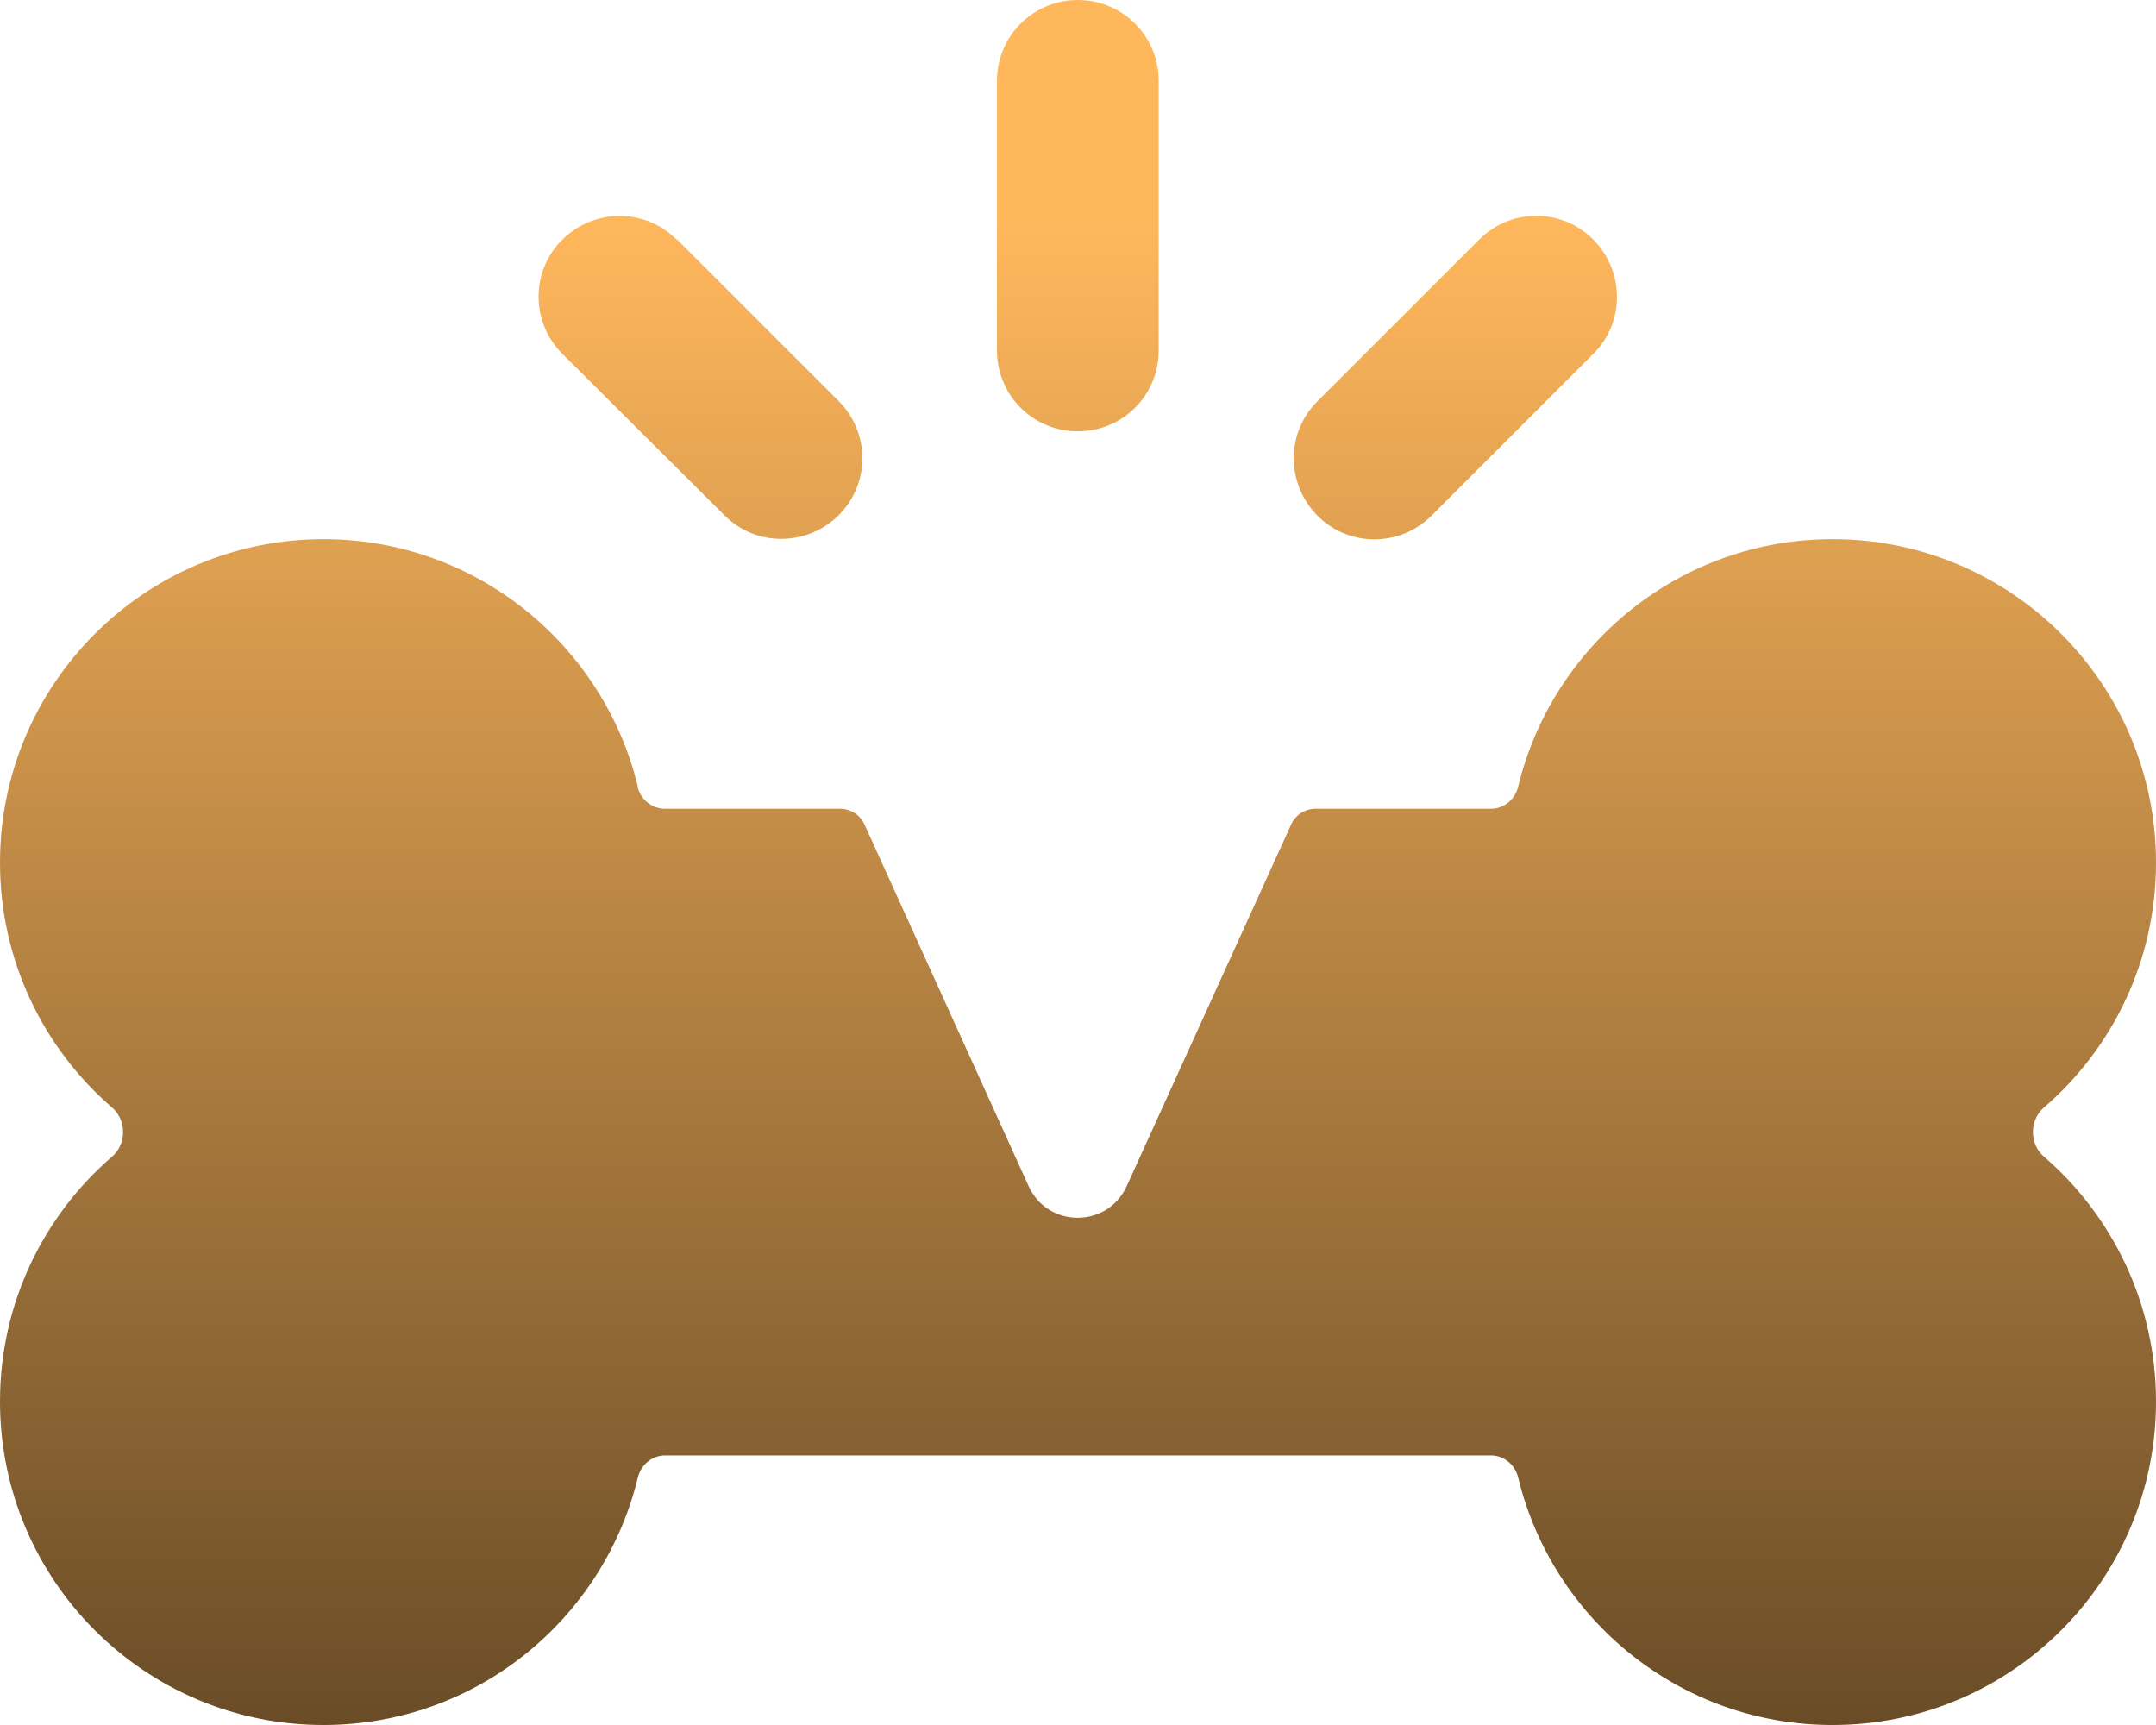
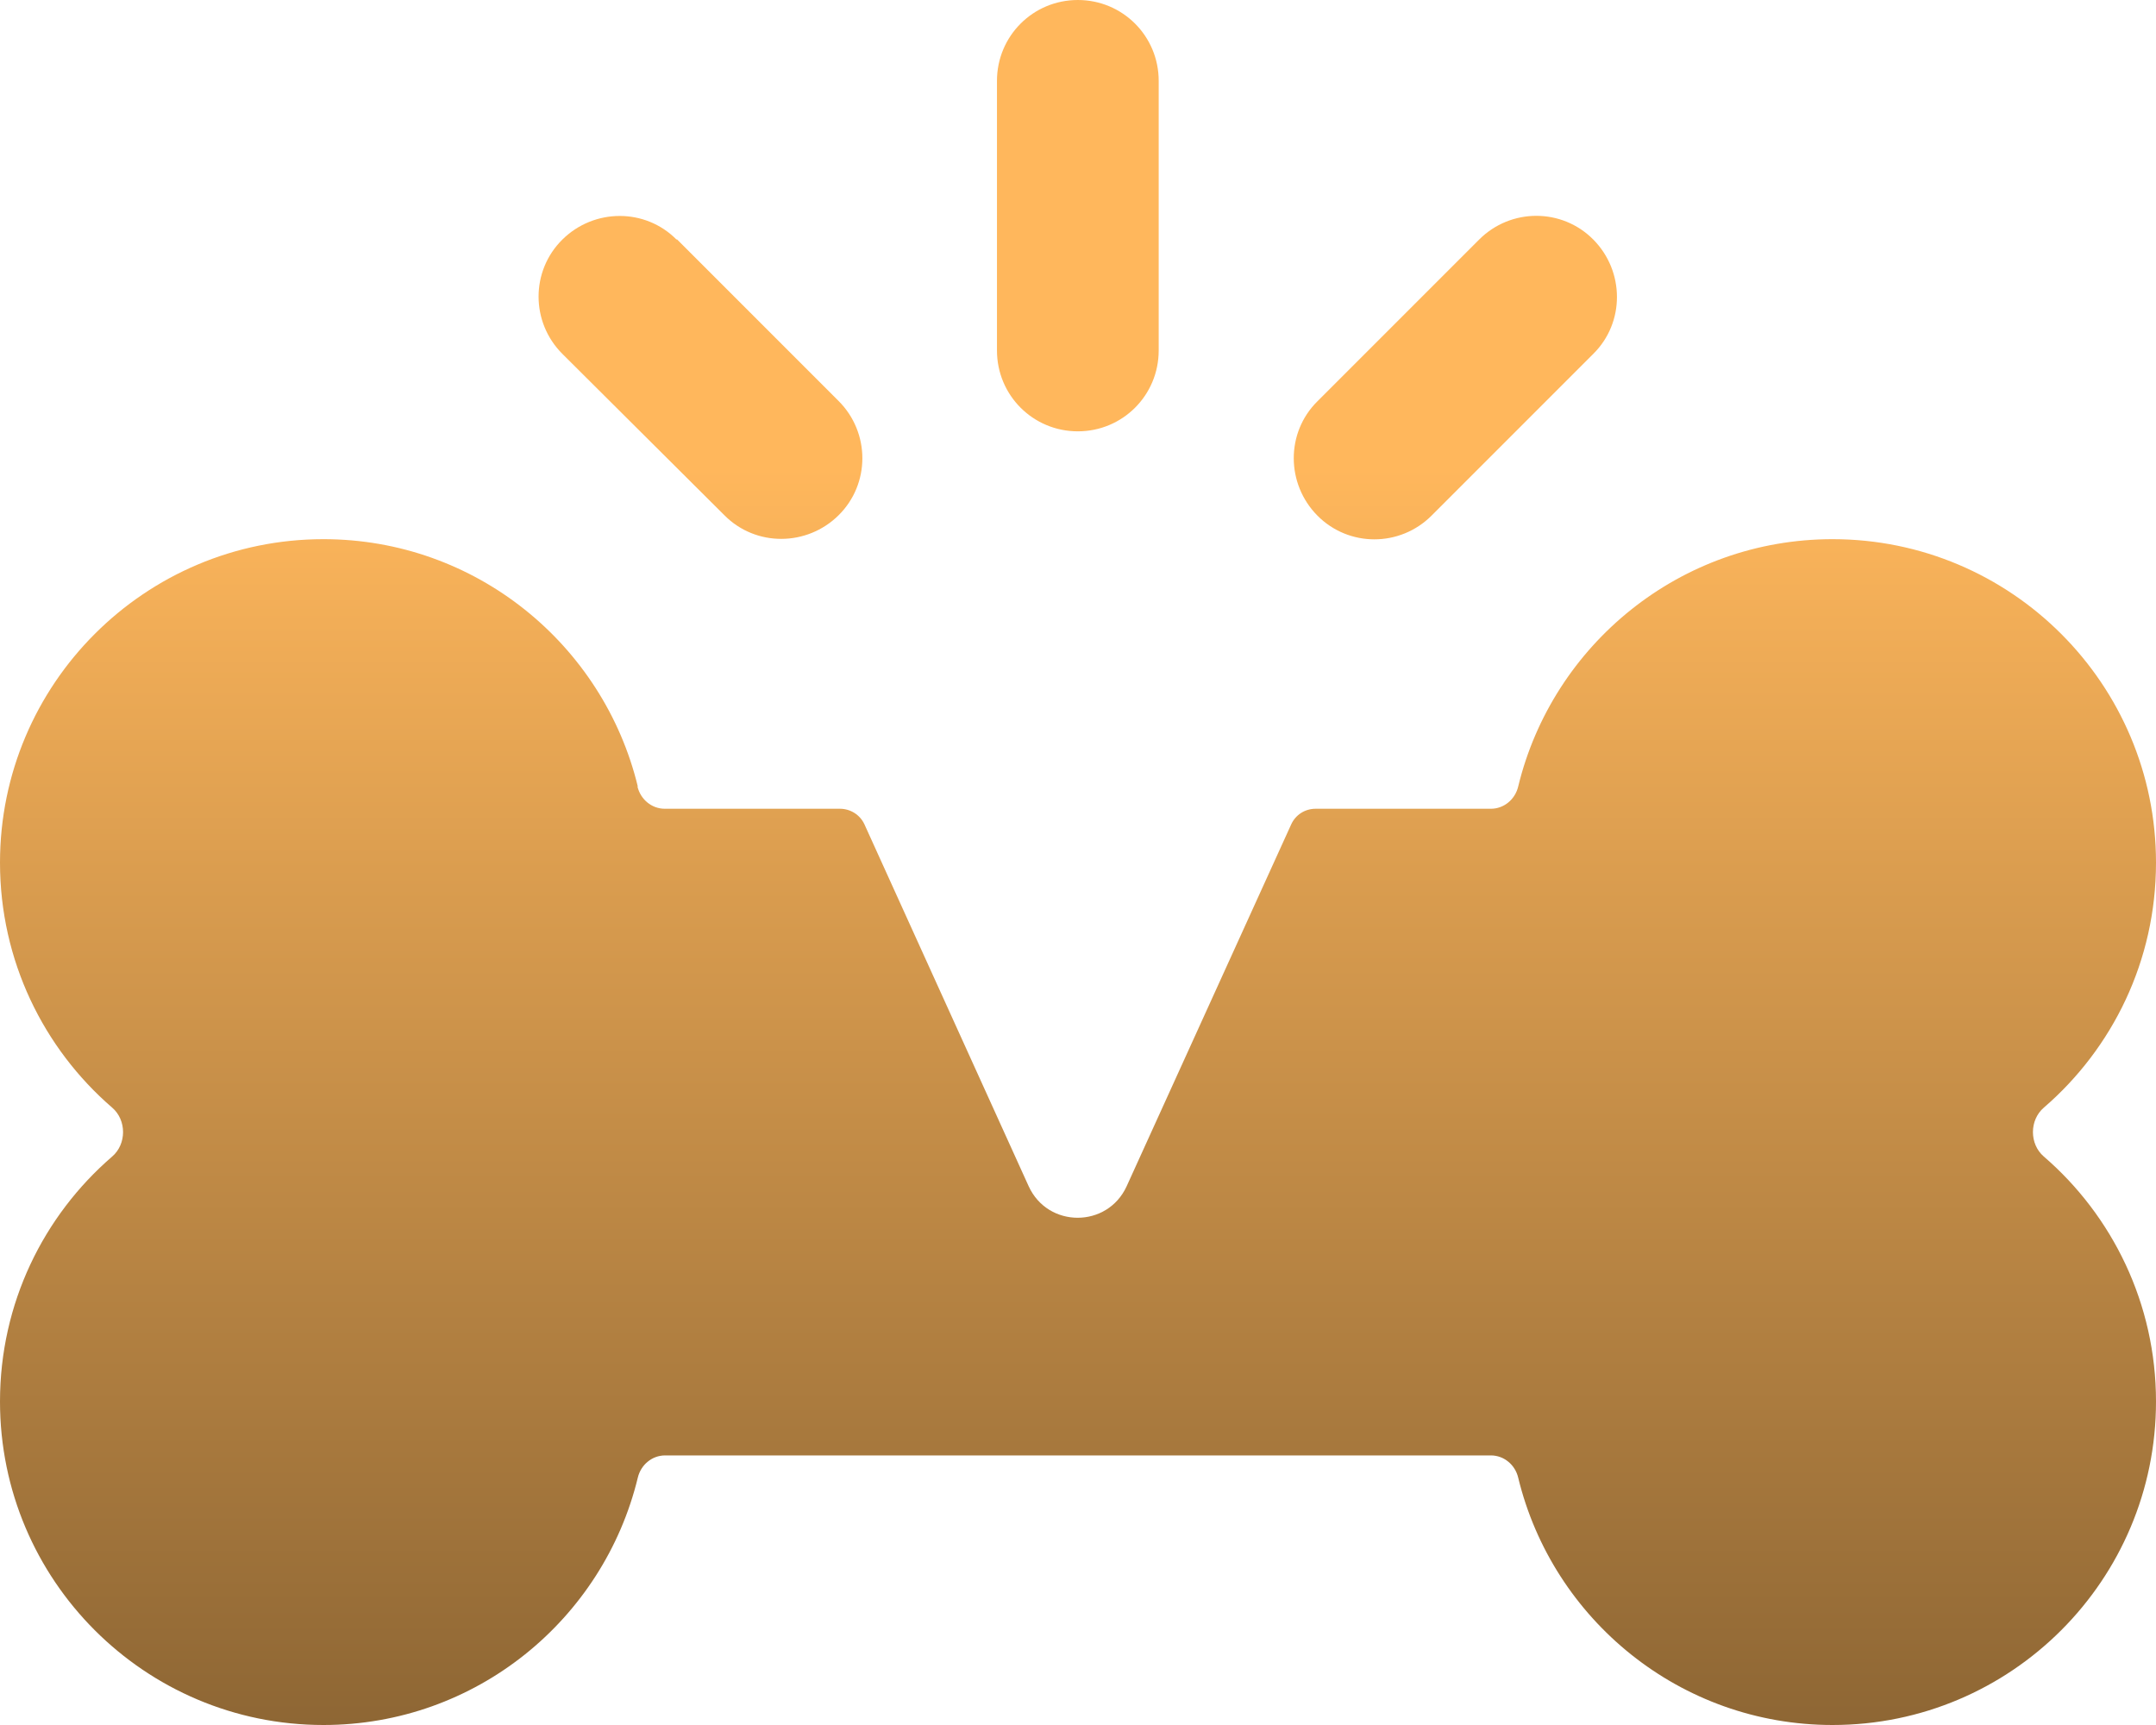
<svg xmlns="http://www.w3.org/2000/svg" width="1000" height="800" viewBox="0 0 1000 800" fill="none">
-   <path d="M537.428 37.507V162.532C537.428 183.317 520.706 200.039 499.922 200.039C479.137 200.039 462.416 183.317 462.416 162.532V37.507C462.416 16.722 479.137 0 499.922 0C520.706 0 537.428 16.722 537.428 37.507ZM313.955 110.959L388.967 185.974C403.657 200.664 403.657 224.419 388.967 238.953C374.277 253.487 350.524 253.643 335.99 238.953L260.822 164.095C246.132 149.404 246.132 125.65 260.822 111.115C275.512 96.581 299.265 96.425 313.799 111.115L313.955 110.959ZM739.022 164.095L664.01 239.109C649.32 253.8 625.566 253.8 611.033 239.109C596.499 224.419 596.343 200.664 611.033 186.13L686.045 111.115C700.735 96.425 724.488 96.425 739.022 111.115C753.555 125.806 753.712 149.56 739.022 164.095ZM295.671 364.759C297.078 370.697 302.235 375.073 308.329 375.073H389.592C394.437 375.073 398.969 377.886 401 382.418L477.106 550.107C486.013 569.642 513.674 569.642 522.582 550.107L598.844 382.418C600.875 377.886 605.251 375.073 610.252 375.073H691.514C697.609 375.073 702.766 370.697 704.173 364.759C720.113 298.965 779.341 250.049 849.977 250.049C932.802 250.049 1000 317.249 1000 400.078C1000 445.556 979.841 486.189 947.961 513.694C941.241 519.476 941.241 530.572 947.961 536.355C979.841 563.86 1000 604.649 1000 649.971C1000 732.799 932.802 800 849.977 800C779.341 800 720.113 751.084 704.173 685.29C702.766 679.351 697.609 674.976 691.514 674.976H308.486C302.391 674.976 297.234 679.351 295.827 685.29C279.887 751.084 220.659 800 150.023 800C67.198 800 0 732.799 0 649.971C0 604.493 20.159 563.86 52.039 536.355C58.759 530.572 58.759 519.476 52.039 513.694C20.159 486.189 0 445.399 0 400.078C0 317.249 67.198 250.049 150.023 250.049C220.659 250.049 279.887 298.965 295.827 364.759H295.671Z" fill="url(#paint0_linear_2380_60)" />
+   <path d="M537.428 37.507V162.532C537.428 183.317 520.706 200.039 499.922 200.039C479.137 200.039 462.416 183.317 462.416 162.532V37.507C462.416 16.722 479.137 0 499.922 0C520.706 0 537.428 16.722 537.428 37.507ZM313.955 110.959L388.967 185.974C403.657 200.664 403.657 224.419 388.967 238.953C374.277 253.487 350.524 253.643 335.99 238.953L260.822 164.095C246.132 149.404 246.132 125.65 260.822 111.115C275.512 96.581 299.266 96.425 313.799 111.115L313.955 110.959ZM739.022 164.095L664.01 239.109C649.32 253.8 625.566 253.8 611.033 239.109C596.499 224.419 596.343 200.664 611.033 186.13L686.045 111.115C700.735 96.425 724.488 96.425 739.022 111.115C753.555 125.806 753.712 149.56 739.022 164.095ZM295.671 364.759C297.078 370.697 302.235 375.073 308.329 375.073H389.592C394.437 375.073 398.969 377.886 401 382.418L477.106 550.107C486.013 569.642 513.674 569.642 522.582 550.107L598.844 382.418C600.875 377.886 605.251 375.073 610.252 375.073H691.514C697.609 375.073 702.766 370.697 704.173 364.759C720.113 298.965 779.341 250.049 849.977 250.049C932.802 250.049 1000 317.249 1000 400.078C1000 445.556 979.841 486.189 947.961 513.694C941.241 519.476 941.241 530.572 947.961 536.355C979.841 563.86 1000 604.649 1000 649.971C1000 732.799 932.802 800 849.977 800C779.341 800 720.113 751.084 704.173 685.29C702.766 679.351 697.609 674.976 691.514 674.976H308.486C302.391 674.976 297.234 679.351 295.827 685.29C279.888 751.084 220.659 800 150.023 800C67.198 800 0 732.799 0 649.971C0 604.493 20.159 563.86 52.039 536.355C58.759 530.572 58.759 519.476 52.039 513.694C20.159 486.189 0 445.399 0 400.078C0 317.249 67.198 250.049 150.023 250.049C220.659 250.049 279.888 298.965 295.827 364.759H295.671Z" fill="url(#paint0_linear_2380_60)" />
  <defs>
-     <linearGradient id="paint0_linear_2380_60" x1="500" y1="0" x2="500" y2="800" gradientUnits="userSpaceOnUse">
-       <stop offset="0.13" stop-color="#FFB75C" />
+     <linearGradient id="paint0_linear_2380_60" x1="500" y1="0" x2="500" y2="990" gradientUnits="userSpaceOnUse">
+       <stop offset="0.219" stop-color="#FFB75C" />
      <stop offset="1" stop-color="#694C27" />
    </linearGradient>
  </defs>
</svg>
